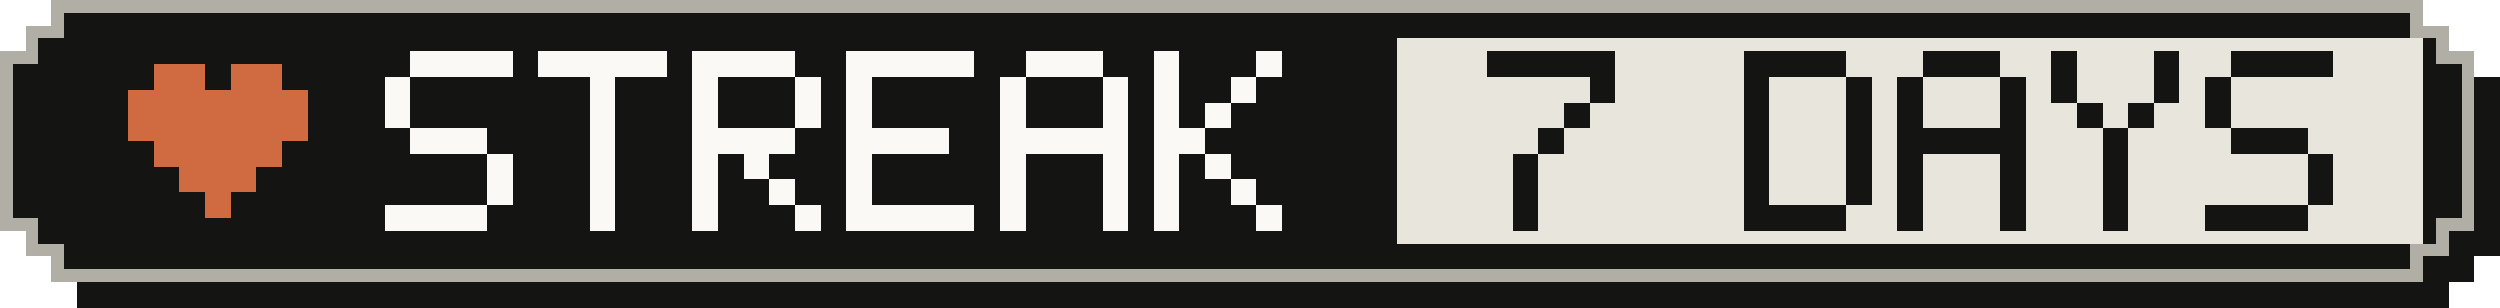
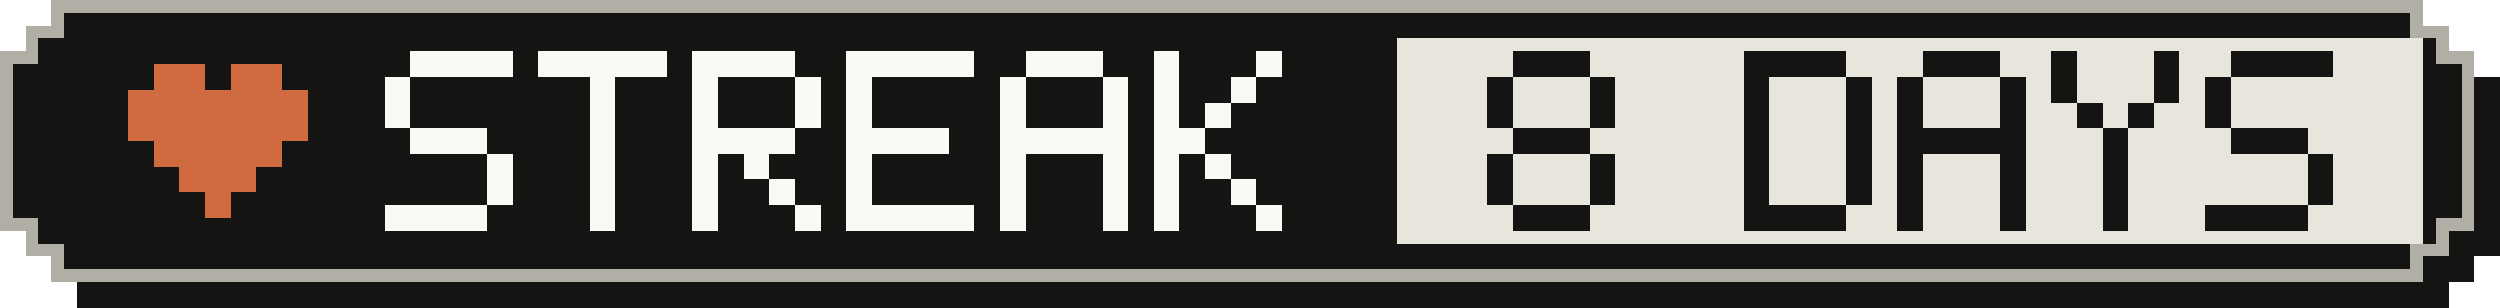
- <svg xmlns="http://www.w3.org/2000/svg" width="195" height="24" viewBox="0 0 195 24" role="img" aria-label="Active-day streak: 7 Days">
+ <svg xmlns="http://www.w3.org/2000/svg" width="195" height="24" viewBox="0 0 195 24" role="img" aria-label="Active-day streak: 8 Days">
  <g shape-rendering="crispEdges">
    <path fill="#141413" d="M6,2 H191 V4 H193 V6 H195 V20 H193 V22 H191 V24 H6 V22 H4 V20 H2 V6 H4 V4 H6 Z" />
    <path fill="#b0aea5" d="M4,0 H189 V2 H191 V4 H193 V18 H191 V20 H189 V22 H4 V20 H2 V18 H0 V4 H2 V2 H4 Z" />
    <path fill="#141413" d="M5,1 H188 V3 H190 V5 H192 V17 H190 V19 H188 V21 H5 V19 H3 V17 H1 V5 H3 V3 H5 Z" />
    <rect fill="#e8e6dc" x="109" y="3" width="80" height="16" />
    <g fill="#d06a41">
      <rect x="12" y="5" width="4" height="2" />
      <rect x="18" y="5" width="4" height="2" />
      <rect x="10" y="7" width="14" height="2" />
      <rect x="10" y="9" width="14" height="2" />
      <rect x="12" y="11" width="10" height="2" />
      <rect x="14" y="13" width="6" height="2" />
      <rect x="16" y="15" width="2" height="2" />
    </g>
    <g fill="#faf9f5">
      <rect x="32" y="4" width="8" height="2" />
      <rect x="30" y="6" width="2" height="2" />
      <rect x="30" y="8" width="2" height="2" />
      <rect x="32" y="10" width="6" height="2" />
      <rect x="38" y="12" width="2" height="2" />
      <rect x="38" y="14" width="2" height="2" />
      <rect x="30" y="16" width="8" height="2" />
      <rect x="42" y="4" width="10" height="2" />
      <rect x="46" y="6" width="2" height="2" />
      <rect x="46" y="8" width="2" height="2" />
      <rect x="46" y="10" width="2" height="2" />
      <rect x="46" y="12" width="2" height="2" />
      <rect x="46" y="14" width="2" height="2" />
      <rect x="46" y="16" width="2" height="2" />
      <rect x="54" y="4" width="8" height="2" />
      <rect x="54" y="6" width="2" height="2" />
      <rect x="62" y="6" width="2" height="2" />
      <rect x="54" y="8" width="2" height="2" />
      <rect x="62" y="8" width="2" height="2" />
      <rect x="54" y="10" width="8" height="2" />
      <rect x="54" y="12" width="2" height="2" />
      <rect x="58" y="12" width="2" height="2" />
      <rect x="54" y="14" width="2" height="2" />
      <rect x="60" y="14" width="2" height="2" />
      <rect x="54" y="16" width="2" height="2" />
      <rect x="62" y="16" width="2" height="2" />
      <rect x="66" y="4" width="10" height="2" />
      <rect x="66" y="6" width="2" height="2" />
      <rect x="66" y="8" width="2" height="2" />
      <rect x="66" y="10" width="8" height="2" />
      <rect x="66" y="12" width="2" height="2" />
      <rect x="66" y="14" width="2" height="2" />
      <rect x="66" y="16" width="10" height="2" />
      <rect x="80" y="4" width="6" height="2" />
      <rect x="78" y="6" width="2" height="2" />
      <rect x="86" y="6" width="2" height="2" />
      <rect x="78" y="8" width="2" height="2" />
      <rect x="86" y="8" width="2" height="2" />
      <rect x="78" y="10" width="10" height="2" />
      <rect x="78" y="12" width="2" height="2" />
      <rect x="86" y="12" width="2" height="2" />
      <rect x="78" y="14" width="2" height="2" />
      <rect x="86" y="14" width="2" height="2" />
      <rect x="78" y="16" width="2" height="2" />
      <rect x="86" y="16" width="2" height="2" />
      <rect x="90" y="4" width="2" height="2" />
      <rect x="98" y="4" width="2" height="2" />
      <rect x="90" y="6" width="2" height="2" />
      <rect x="96" y="6" width="2" height="2" />
      <rect x="90" y="8" width="2" height="2" />
      <rect x="94" y="8" width="2" height="2" />
      <rect x="90" y="10" width="4" height="2" />
      <rect x="90" y="12" width="2" height="2" />
      <rect x="94" y="12" width="2" height="2" />
      <rect x="90" y="14" width="2" height="2" />
      <rect x="96" y="14" width="2" height="2" />
      <rect x="90" y="16" width="2" height="2" />
      <rect x="98" y="16" width="2" height="2" />
    </g>
    <g fill="#141413">
-       <rect x="116" y="4" width="10" height="2" />
+       <rect x="118" y="4" width="6" height="2" />
+       <rect x="116" y="6" width="2" height="2" />
      <rect x="124" y="6" width="2" height="2" />
-       <rect x="122" y="8" width="2" height="2" />
-       <rect x="120" y="10" width="2" height="2" />
-       <rect x="118" y="12" width="2" height="2" />
-       <rect x="118" y="14" width="2" height="2" />
-       <rect x="118" y="16" width="2" height="2" />
+       <rect x="116" y="8" width="2" height="2" />
+       <rect x="124" y="8" width="2" height="2" />
+       <rect x="118" y="10" width="6" height="2" />
+       <rect x="116" y="12" width="2" height="2" />
+       <rect x="124" y="12" width="2" height="2" />
+       <rect x="116" y="14" width="2" height="2" />
+       <rect x="124" y="14" width="2" height="2" />
+       <rect x="118" y="16" width="6" height="2" />
      <rect x="136" y="4" width="8" height="2" />
      <rect x="136" y="6" width="2" height="2" />
      <rect x="144" y="6" width="2" height="2" />
      <rect x="136" y="8" width="2" height="2" />
      <rect x="144" y="8" width="2" height="2" />
      <rect x="136" y="10" width="2" height="2" />
      <rect x="144" y="10" width="2" height="2" />
      <rect x="136" y="12" width="2" height="2" />
      <rect x="144" y="12" width="2" height="2" />
      <rect x="136" y="14" width="2" height="2" />
      <rect x="144" y="14" width="2" height="2" />
      <rect x="136" y="16" width="8" height="2" />
      <rect x="150" y="4" width="6" height="2" />
      <rect x="148" y="6" width="2" height="2" />
      <rect x="156" y="6" width="2" height="2" />
      <rect x="148" y="8" width="2" height="2" />
      <rect x="156" y="8" width="2" height="2" />
      <rect x="148" y="10" width="10" height="2" />
      <rect x="148" y="12" width="2" height="2" />
      <rect x="156" y="12" width="2" height="2" />
      <rect x="148" y="14" width="2" height="2" />
      <rect x="156" y="14" width="2" height="2" />
      <rect x="148" y="16" width="2" height="2" />
      <rect x="156" y="16" width="2" height="2" />
      <rect x="160" y="4" width="2" height="2" />
      <rect x="168" y="4" width="2" height="2" />
      <rect x="160" y="6" width="2" height="2" />
      <rect x="168" y="6" width="2" height="2" />
      <rect x="162" y="8" width="2" height="2" />
      <rect x="166" y="8" width="2" height="2" />
      <rect x="164" y="10" width="2" height="2" />
      <rect x="164" y="12" width="2" height="2" />
      <rect x="164" y="14" width="2" height="2" />
      <rect x="164" y="16" width="2" height="2" />
      <rect x="174" y="4" width="8" height="2" />
      <rect x="172" y="6" width="2" height="2" />
      <rect x="172" y="8" width="2" height="2" />
      <rect x="174" y="10" width="6" height="2" />
      <rect x="180" y="12" width="2" height="2" />
      <rect x="180" y="14" width="2" height="2" />
      <rect x="172" y="16" width="8" height="2" />
    </g>
  </g>
</svg>
